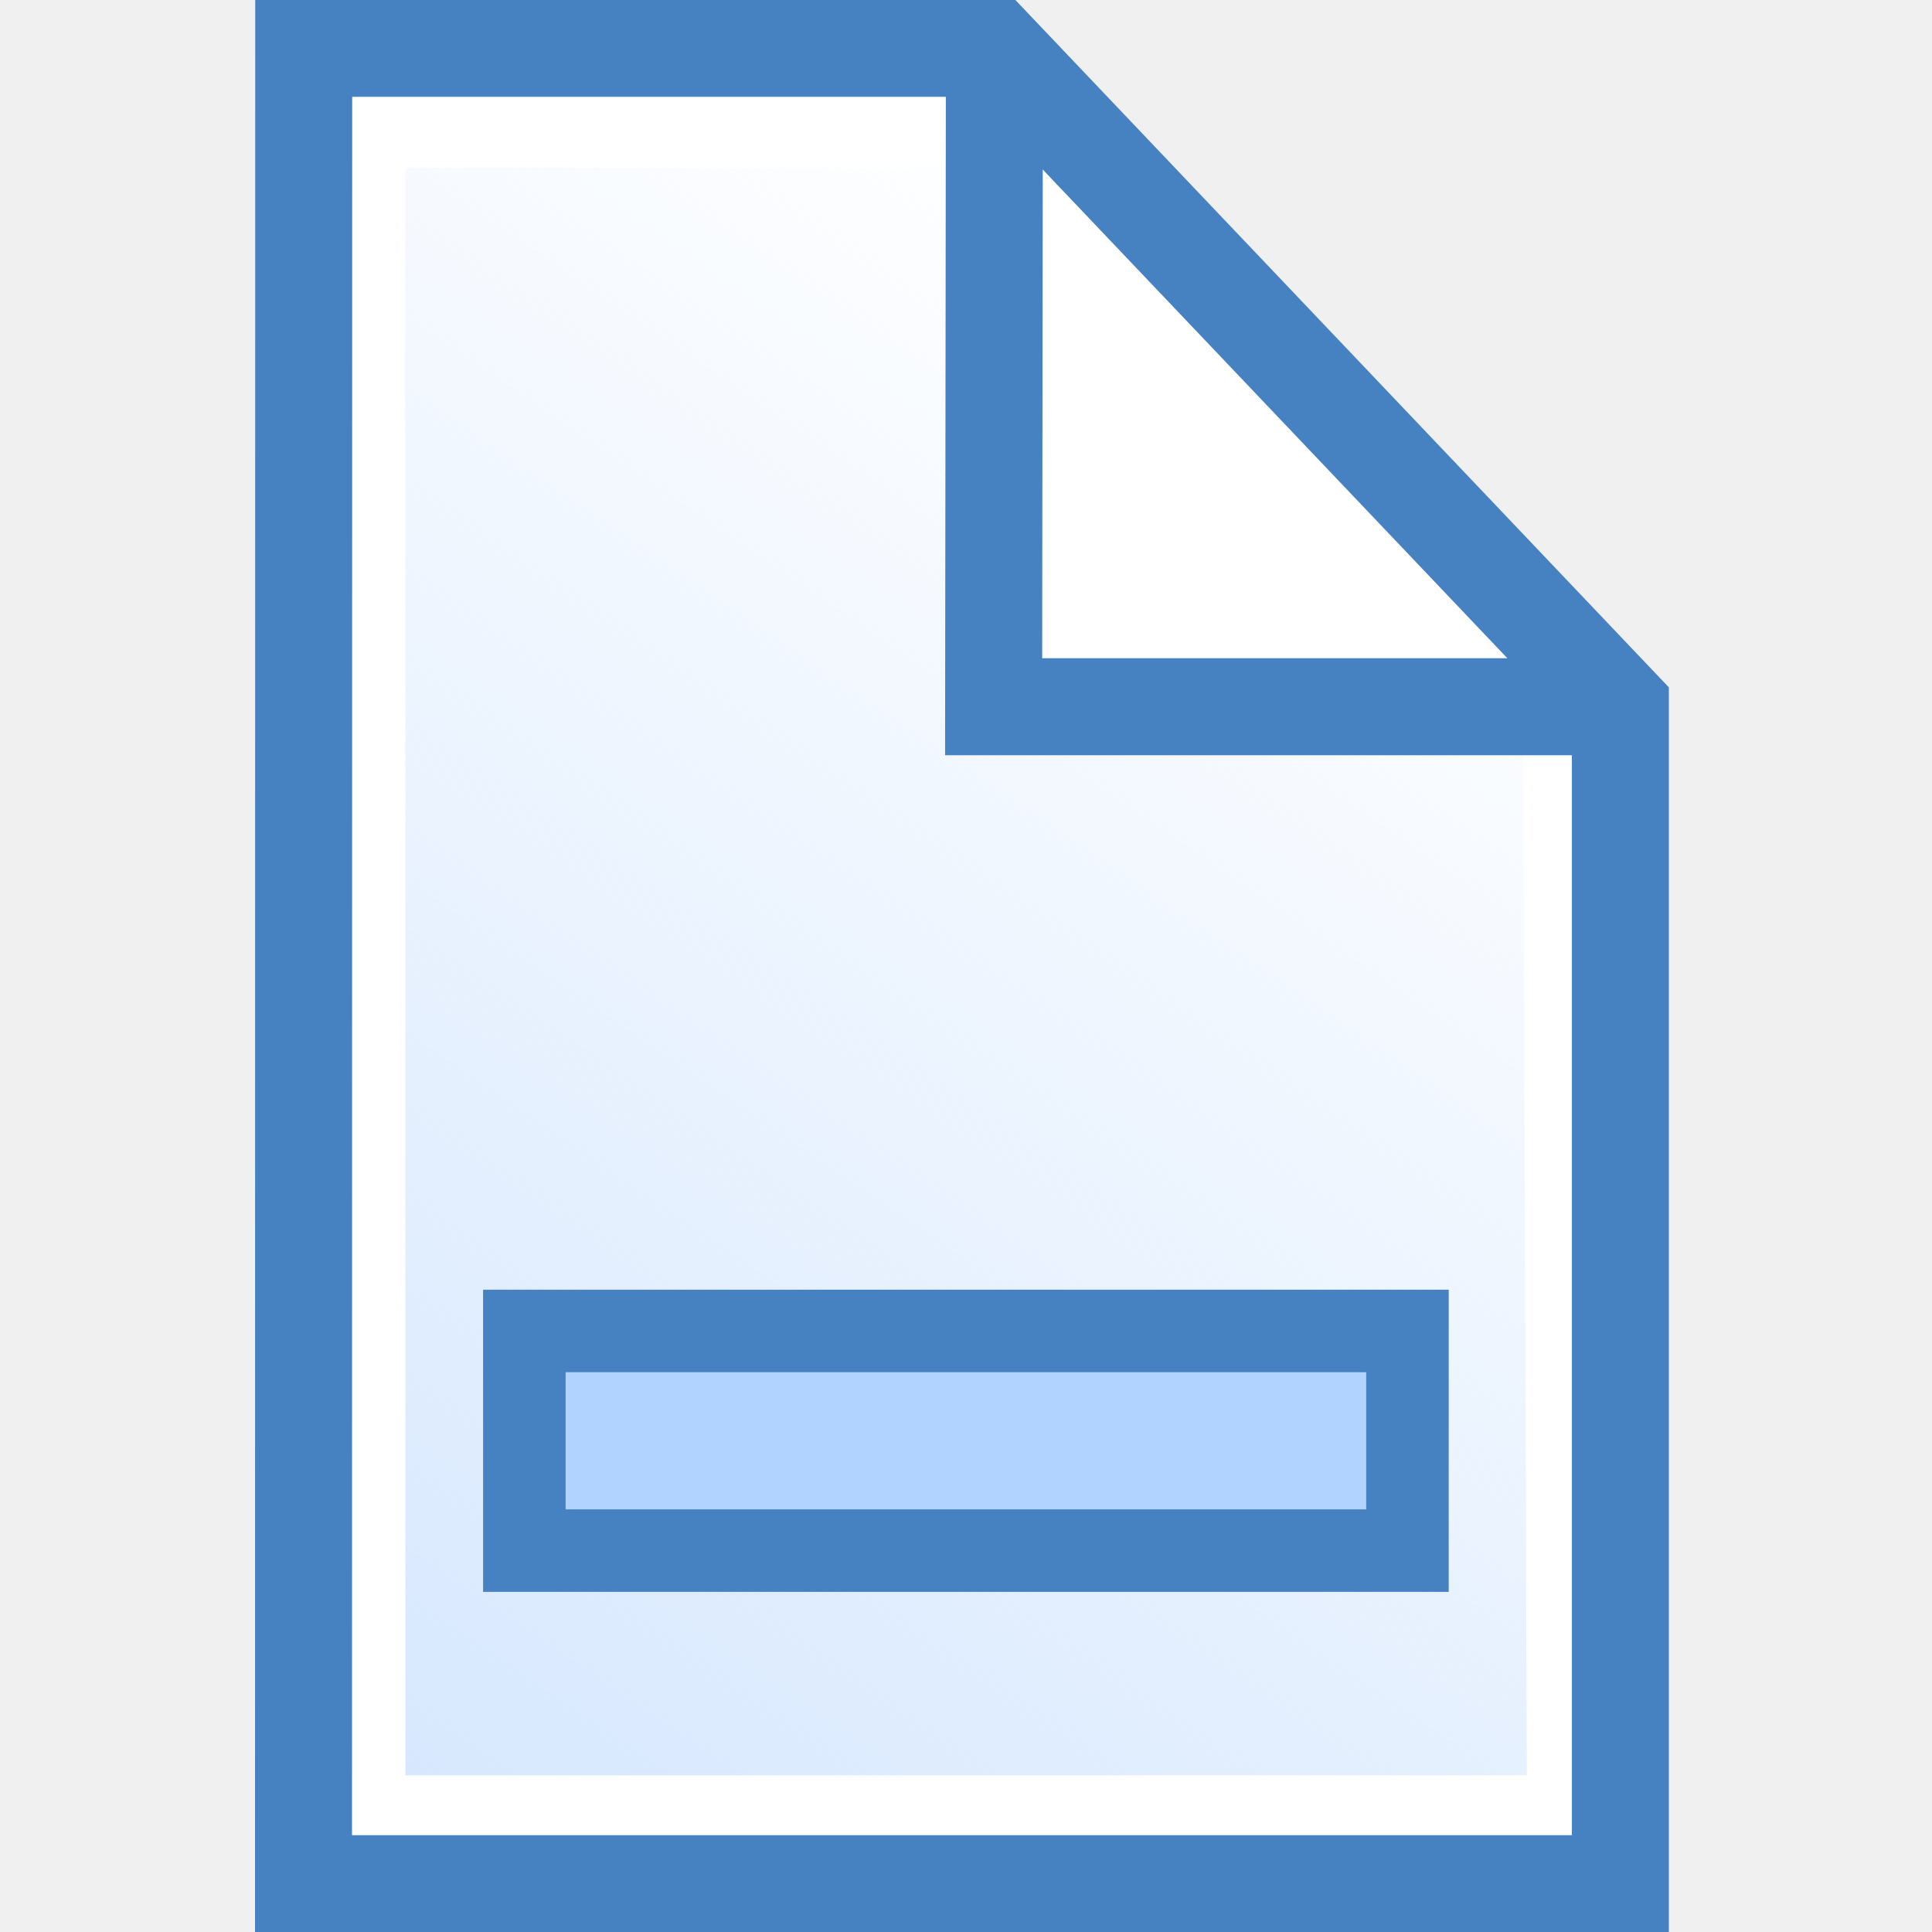
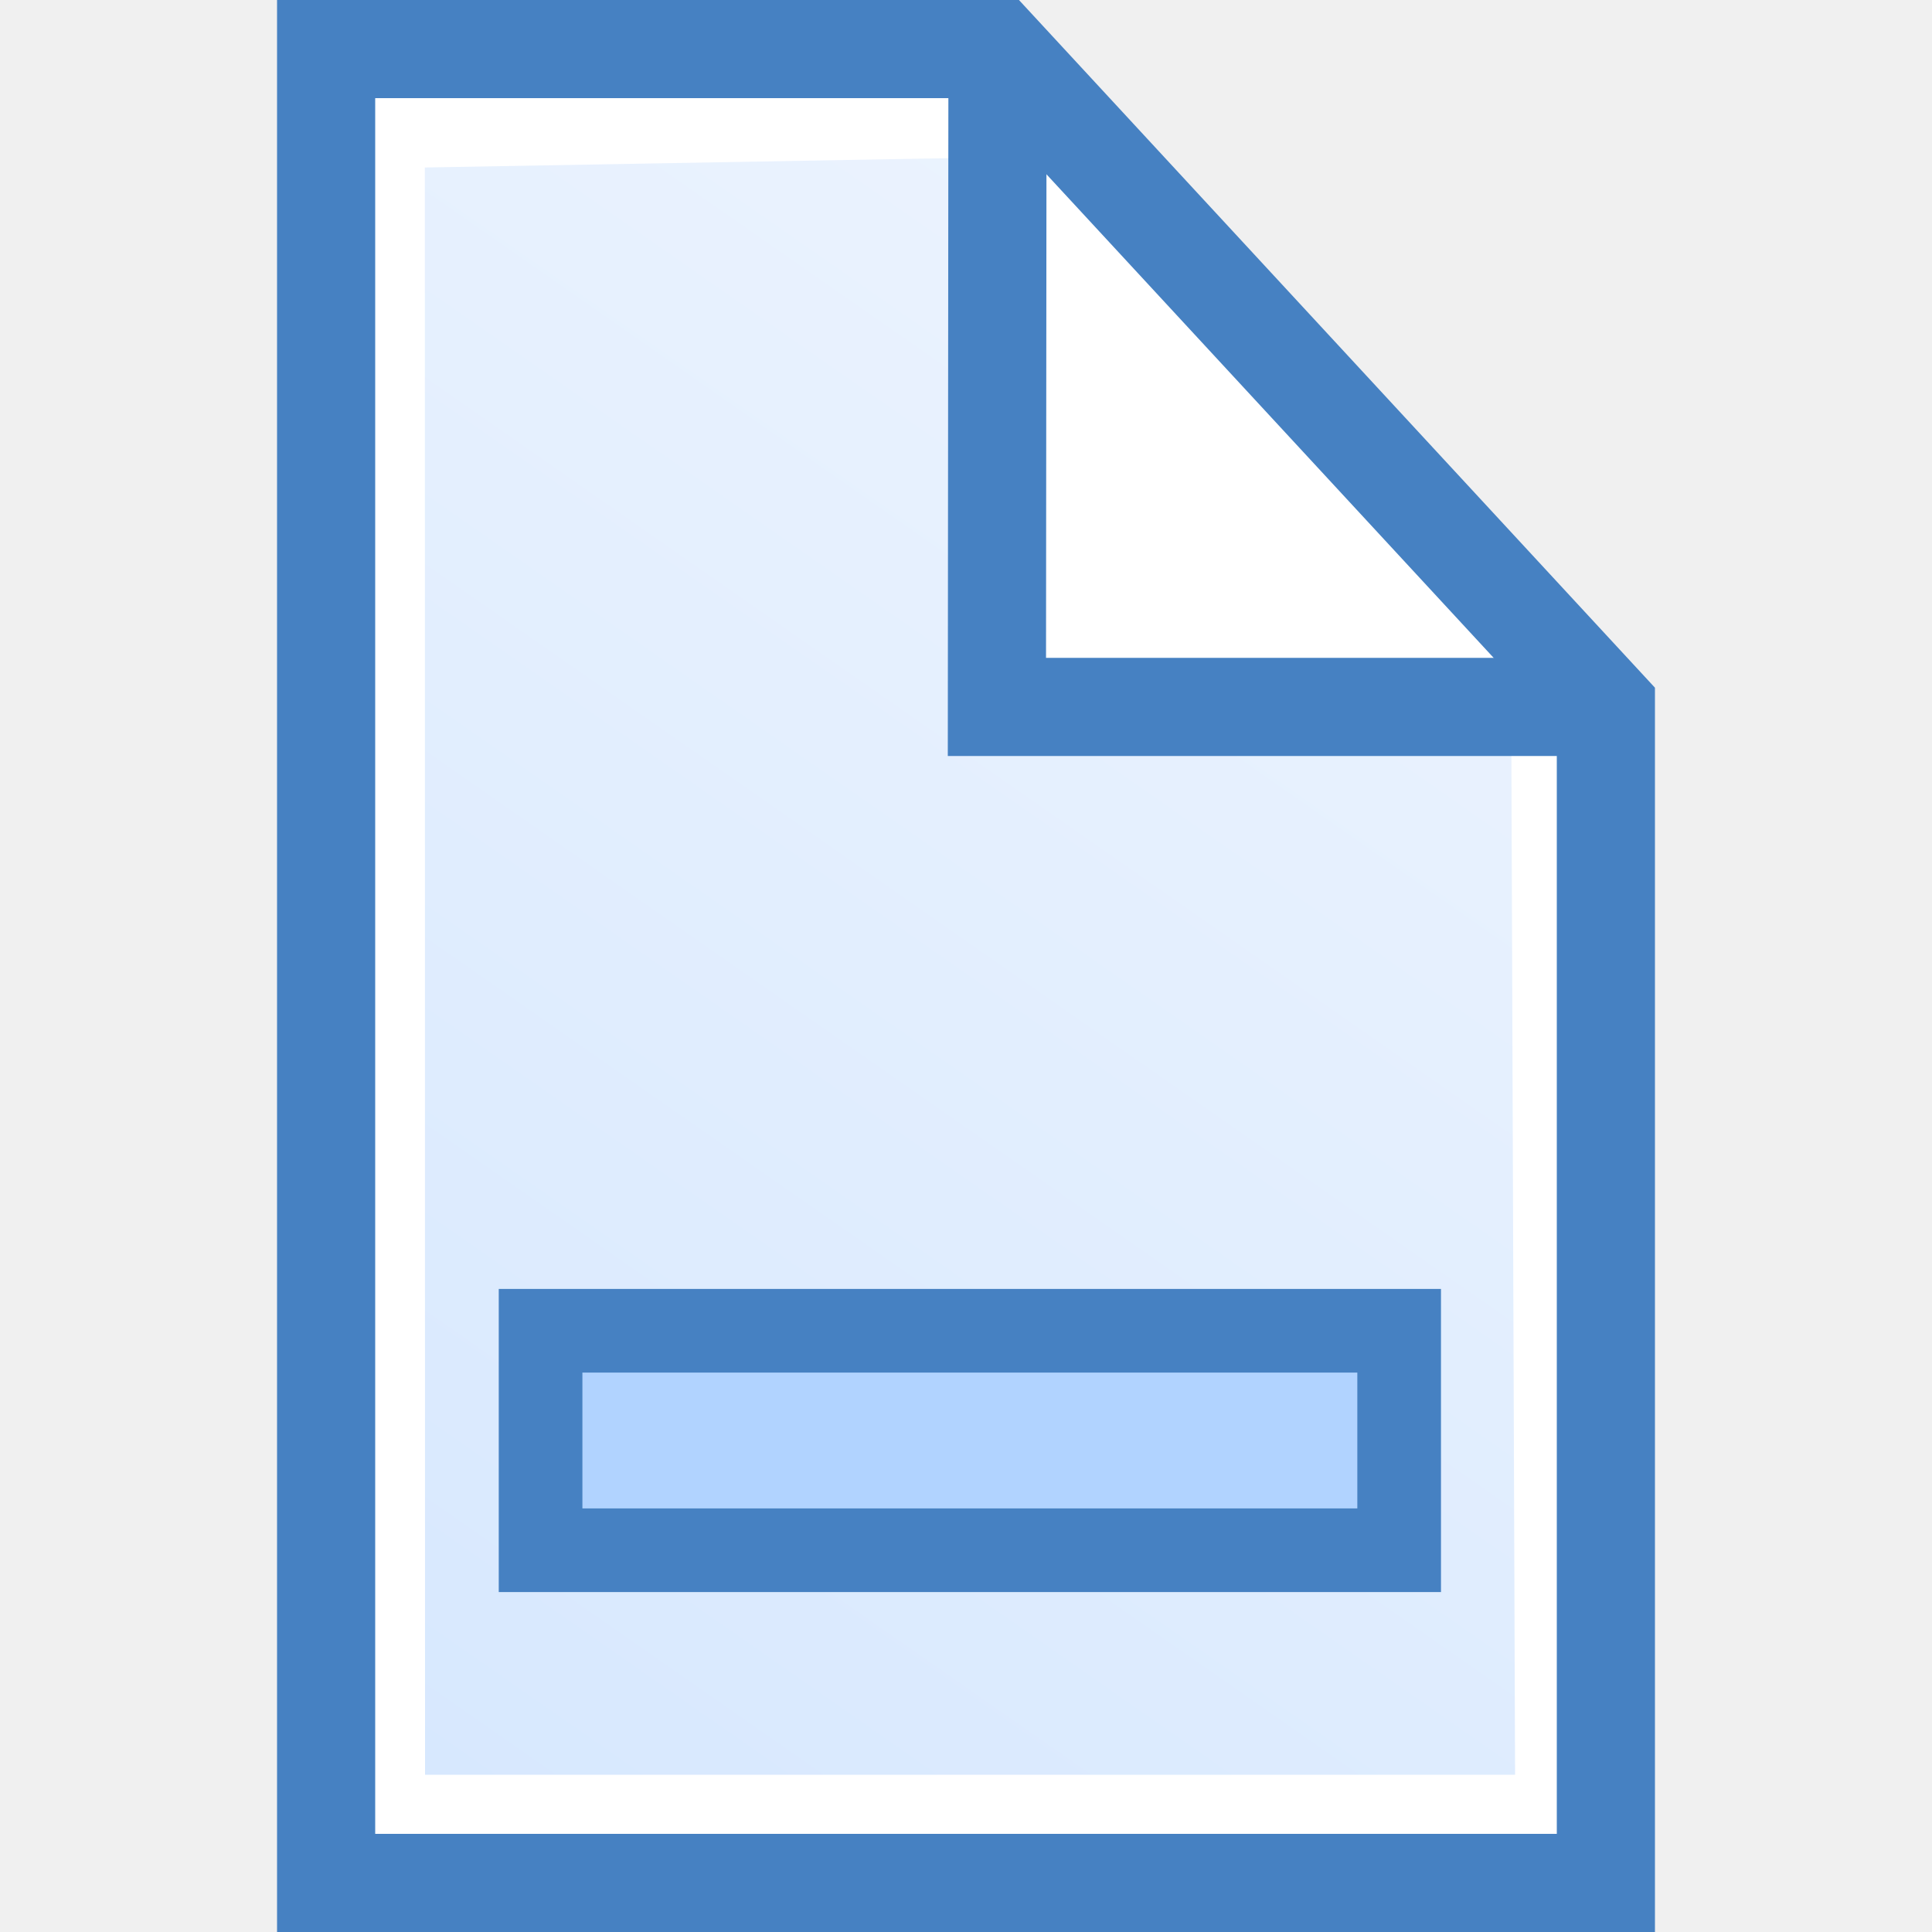
- <svg xmlns="http://www.w3.org/2000/svg" xmlns:xlink="http://www.w3.org/1999/xlink" width="10mm" height="10mm" viewBox="0 0 10 10" version="1.1" id="svg5">
-   <defs id="defs2">
-     <linearGradient id="a">
-       <stop offset="0" style="stop-color:#d7e8fe;stop-opacity:1" id="stop1" />
-       <stop offset="1" style="stop-color:#d7e8fe;stop-opacity:0" id="stop2" />
+ <svg xmlns="http://www.w3.org/2000/svg" width="10mm" height="10mm" viewBox="0 0 10 10">
+   <defs>
+     <linearGradient id="a" x1="2.1" x2="6.931" y1="9.1" y2="1.874" gradientTransform="matrix(.97297 0 0 1.01452 .156 -.046)" gradientUnits="userSpaceOnUse">
+       <stop offset="0" stop-color="#d7e8fe" />
+       <stop offset="1" stop-color="#d7e8fe" stop-opacity="0" style="stop-color:#ebf3fe;stop-opacity:1" />
    </linearGradient>
-     <linearGradient xlink:href="#a" id="b" x1="2.1" x2="6.931" y1="9.1" y2="1.874" gradientTransform="matrix(1.00094 0 0 1.01517 -.005 -.049)" gradientUnits="userSpaceOnUse" />
  </defs>
-   <path d="M1.572.25h3.575l3.24 3.408V9.75H1.571Z" style="fill:#fff;stroke:#4681c2;stroke-width:.502;stroke-miterlimit:4;stroke-dasharray:none" id="path2" />
-   <path d="M 2.098,0.869 H 5.146 V 3.596 L 7.883,3.634 7.903,9.189 H 2.098 Z" style="fill:url(#b);stroke-width:0.285" id="path3" />
-   <path d="m5.147.25-.004 3.408h3.22" style="fill:none;stroke:#4681c2;stroke-width:.502;stroke-linecap:butt;stroke-linejoin:miter;stroke-dasharray:none;stroke-opacity:1" id="path4" />
-   <path d="M2.714 6.889h4.571v1.137H2.714z" style="fill:#b1d3ff;fill-opacity:1;stroke:#4681c2;stroke-width:.427;stroke-linejoin:miter;stroke-dasharray:none;stroke-opacity:1" id="path5" />
+   <path fill="#fff" stroke="#4681c2" stroke-width=".508" d="M1.688.254h3.475l3.149 3.405v6.087H1.688Z" />
+   <path fill="url(#a)" d="M2.199.867 5.163.814l-.003 2.85 2.662-.029.02 5.551H2.2Z" style="fill:url(#a);stroke-width:1" />
+   <path fill="none" stroke="#4681c2" stroke-width=".508" d="M5.163.254 5.16 3.659h3.129" />
+   <path fill="#b1d3ff" stroke="#4681c2" stroke-width=".433" d="M2.798 6.888h4.444v1.136H2.798Z" />
</svg>
